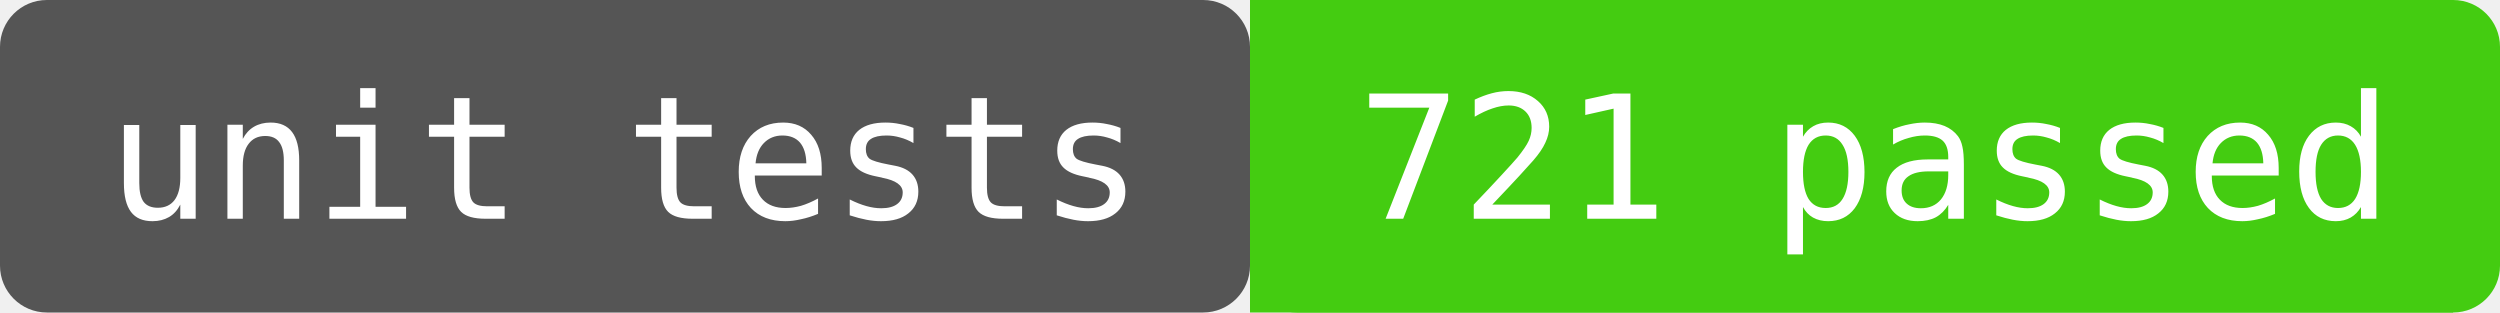
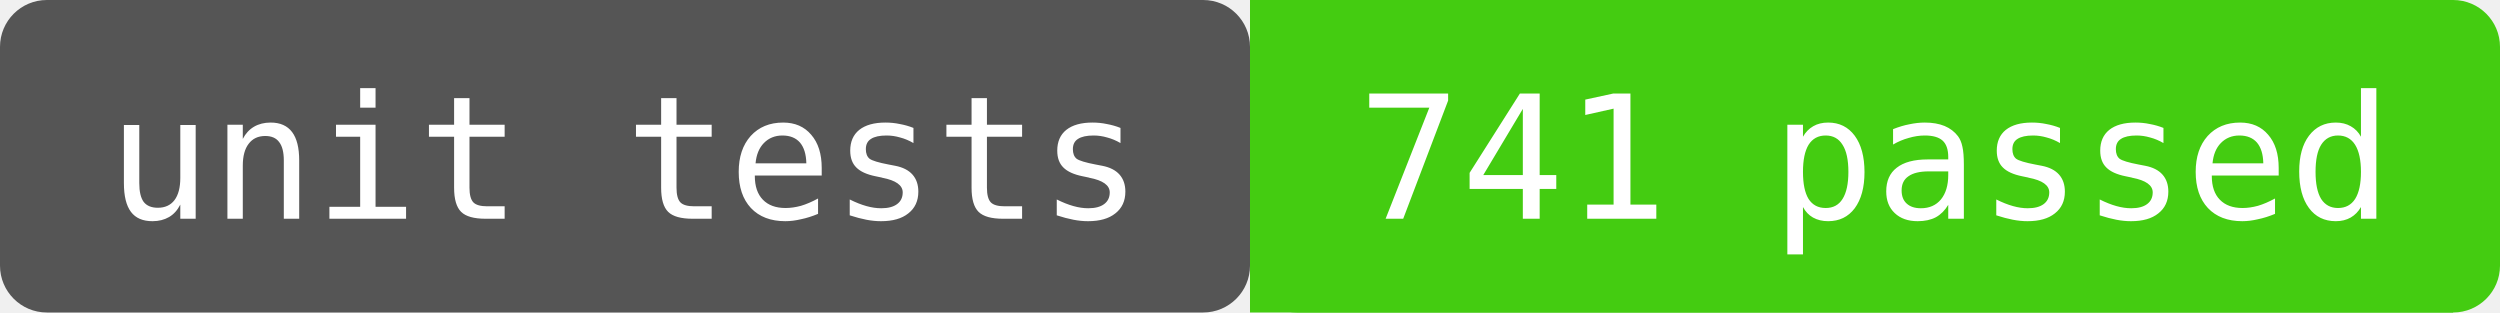
- <svg xmlns="http://www.w3.org/2000/svg" width="160" height="20" viewBox="0 0 160 20" role="img" aria-label="unit tests: 721 passed">
+ <svg xmlns="http://www.w3.org/2000/svg" width="160" height="20" viewBox="0 0 160 20" role="img" aria-label="unit tests: 741 passed">
  <rect width="80" height="20" rx="3" fill="#555" />
  <rect x="80" width="80" height="20" rx="3" fill="#4c1" />
  <rect x="80" width="77" height="20" fill="#4c1" />
  <text x="40" y="14" font-family="monospace" font-size="11" fill="#fff" text-anchor="middle">unit tests</text>
-   <text x="120" y="14" font-family="monospace" font-size="11" fill="#fff" text-anchor="middle">721 passed</text>
+   <text x="120" y="14" font-family="monospace" font-size="11" fill="#fff" text-anchor="middle">741 passed</text>
</svg>
